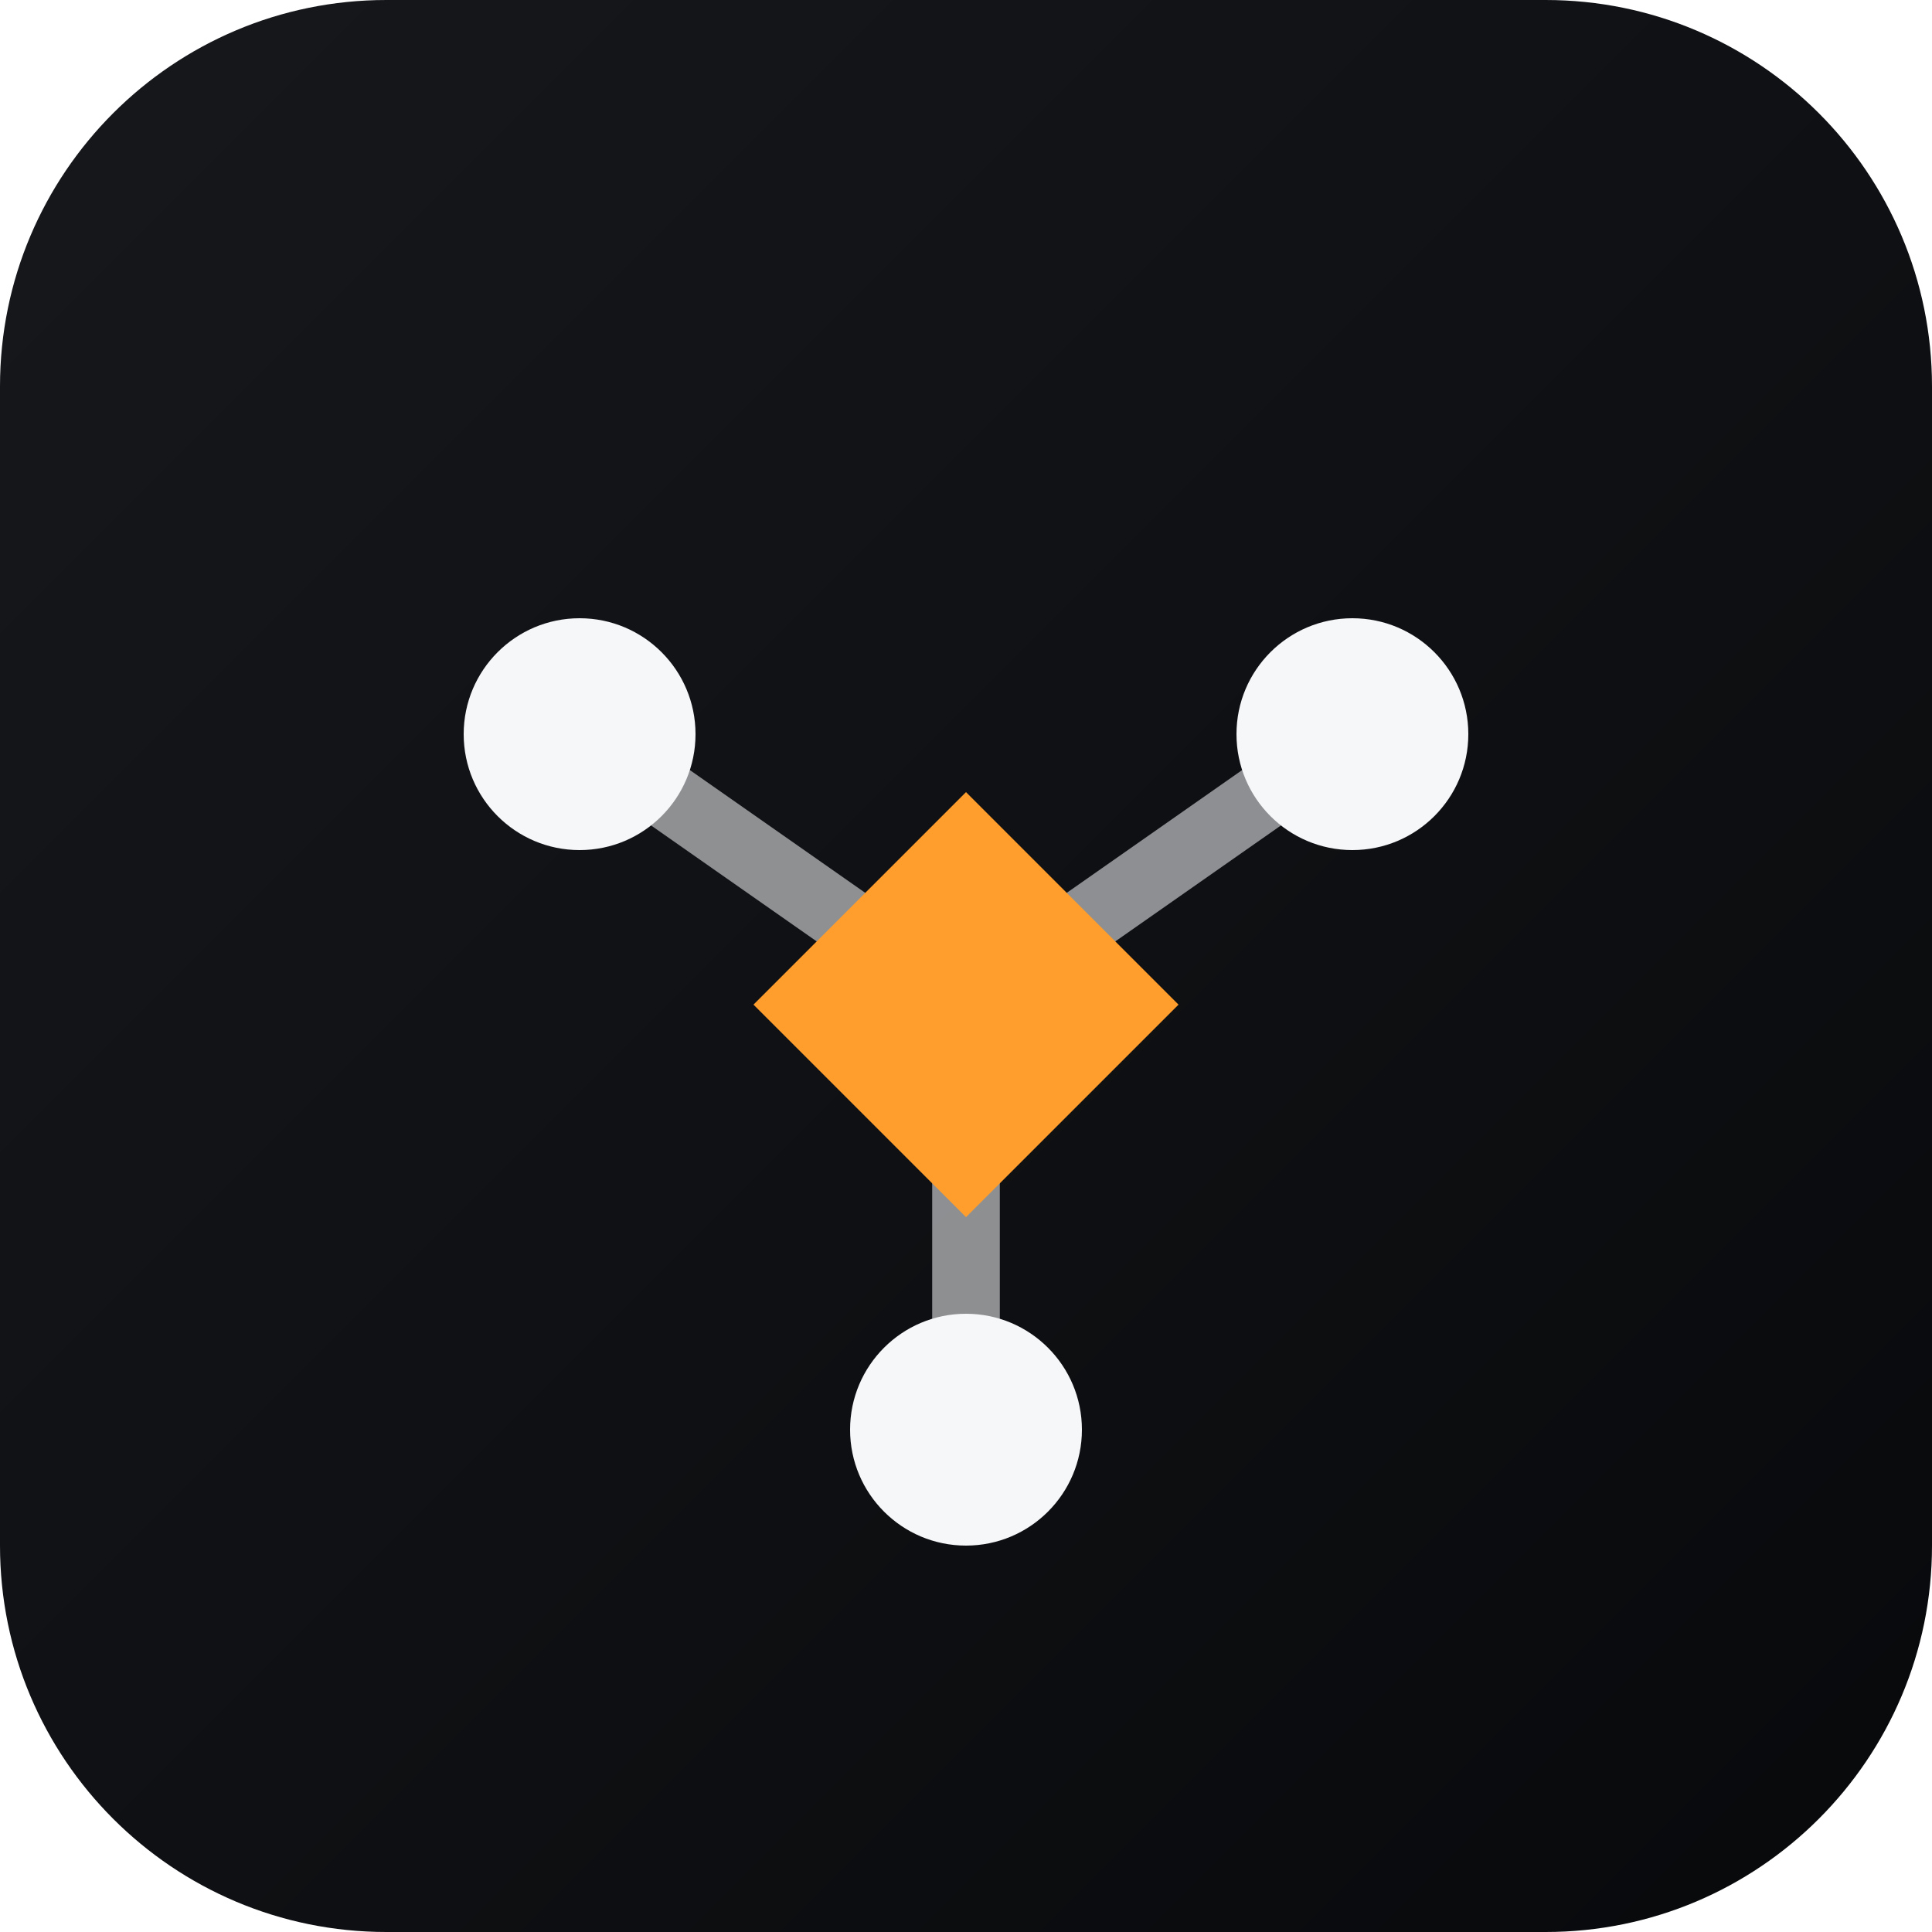
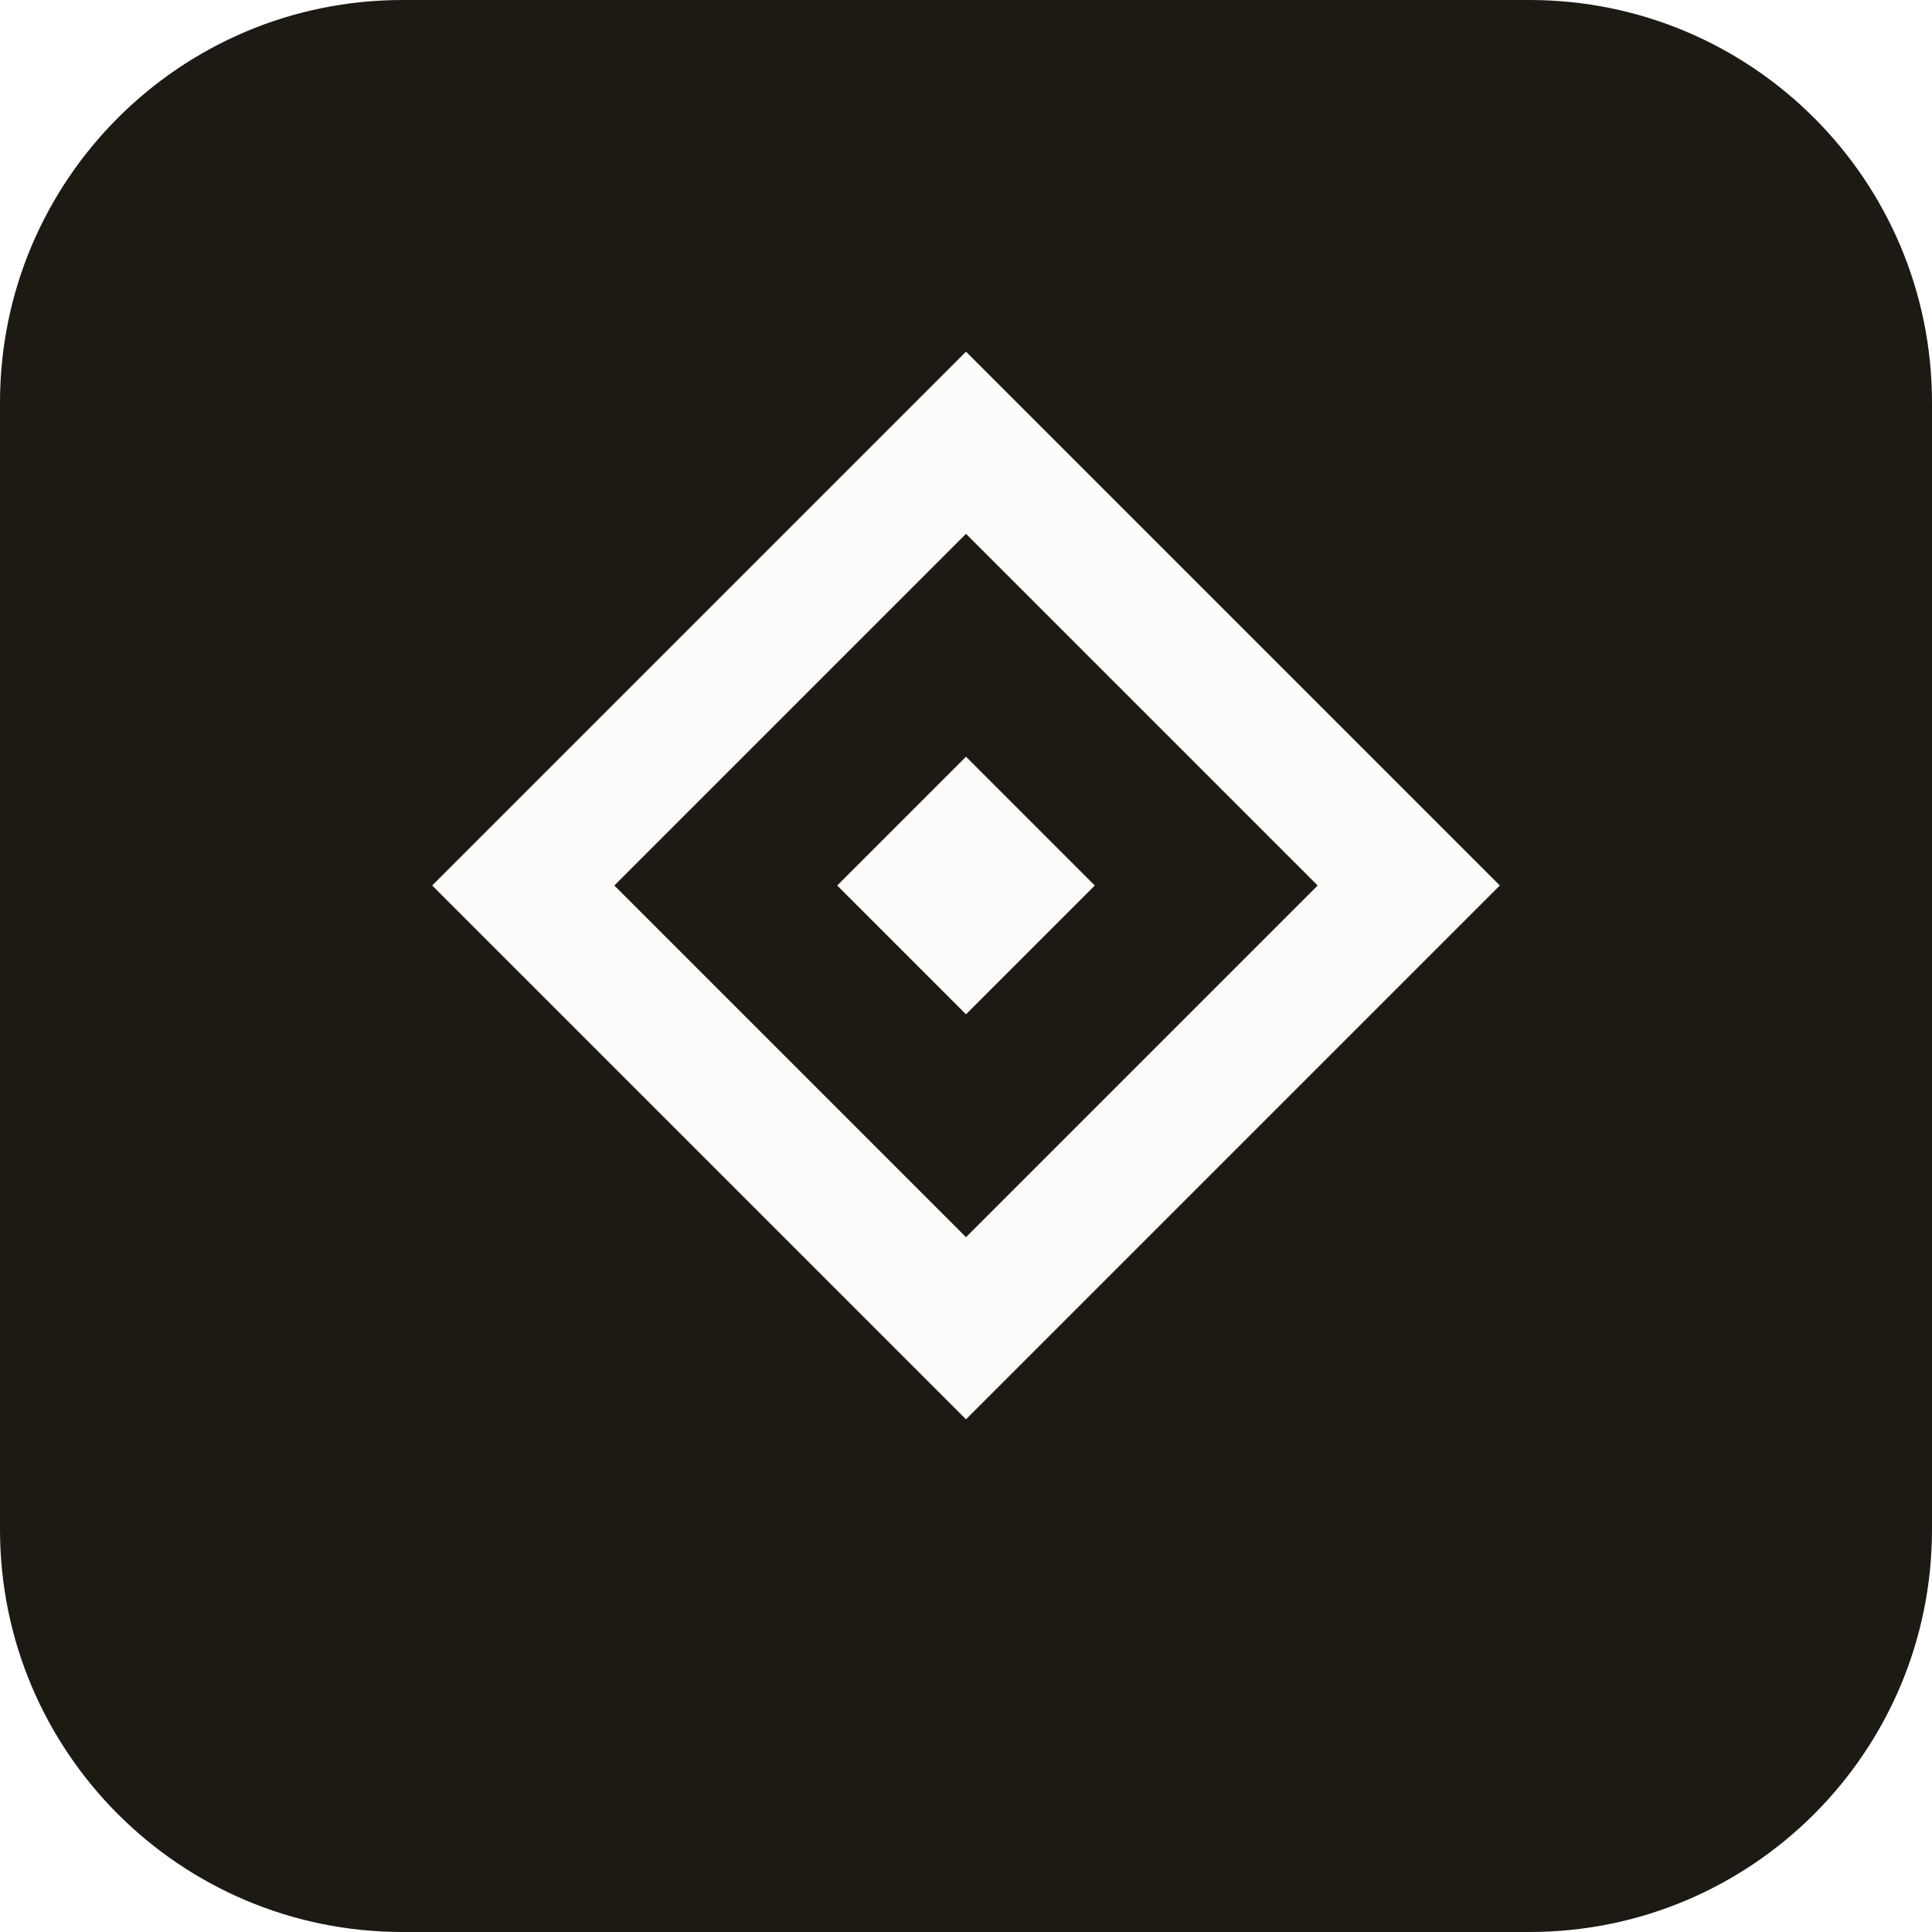
- <svg xmlns="http://www.w3.org/2000/svg" viewBox="0 0 100 100">
-   <defs>
-     <linearGradient id="b" x1="0%" y1="0%" x2="100%" y2="100%">
-       <stop offset="0%" stop-color="#16181C" />
-       <stop offset="100%" stop-color="#08090B" />
-     </linearGradient>
-   </defs>
-   <rect width="100" height="100" rx="20" fill="url(#b)" />
-   <g stroke="#F5F7F9" stroke-width="3.5" stroke-linecap="round" fill="none" opacity="0.55">
-     <line x1="50" y1="52" x2="30" y2="38" />
-     <line x1="50" y1="52" x2="70" y2="38" />
-     <line x1="50" y1="52" x2="50" y2="74" />
-   </g>
-   <circle cx="30" cy="38" r="6" fill="#F5F7F9" />
-   <circle cx="70" cy="38" r="6" fill="#F5F7F9" />
-   <circle cx="50" cy="74" r="6" fill="#F5F7F9" />
-   <path d="M50 41 L61 52 L50 63 L39 52 Z" fill="#FF9E2C" />
+ <svg xmlns="http://www.w3.org/2000/svg" viewBox="0 0 24 24">
+   <rect width="24" height="24" rx="5" fill="#1d1a14" />
+   <path d="M12 5.5l5.5 5.5-5.5 5.5L6.5 11z" fill="none" stroke="#fdfcfa" stroke-width="1.6" />
+   <path d="M12 9.4l1.6 1.6-1.6 1.6-1.6-1.6z" fill="#fdfcfa" />
</svg>
